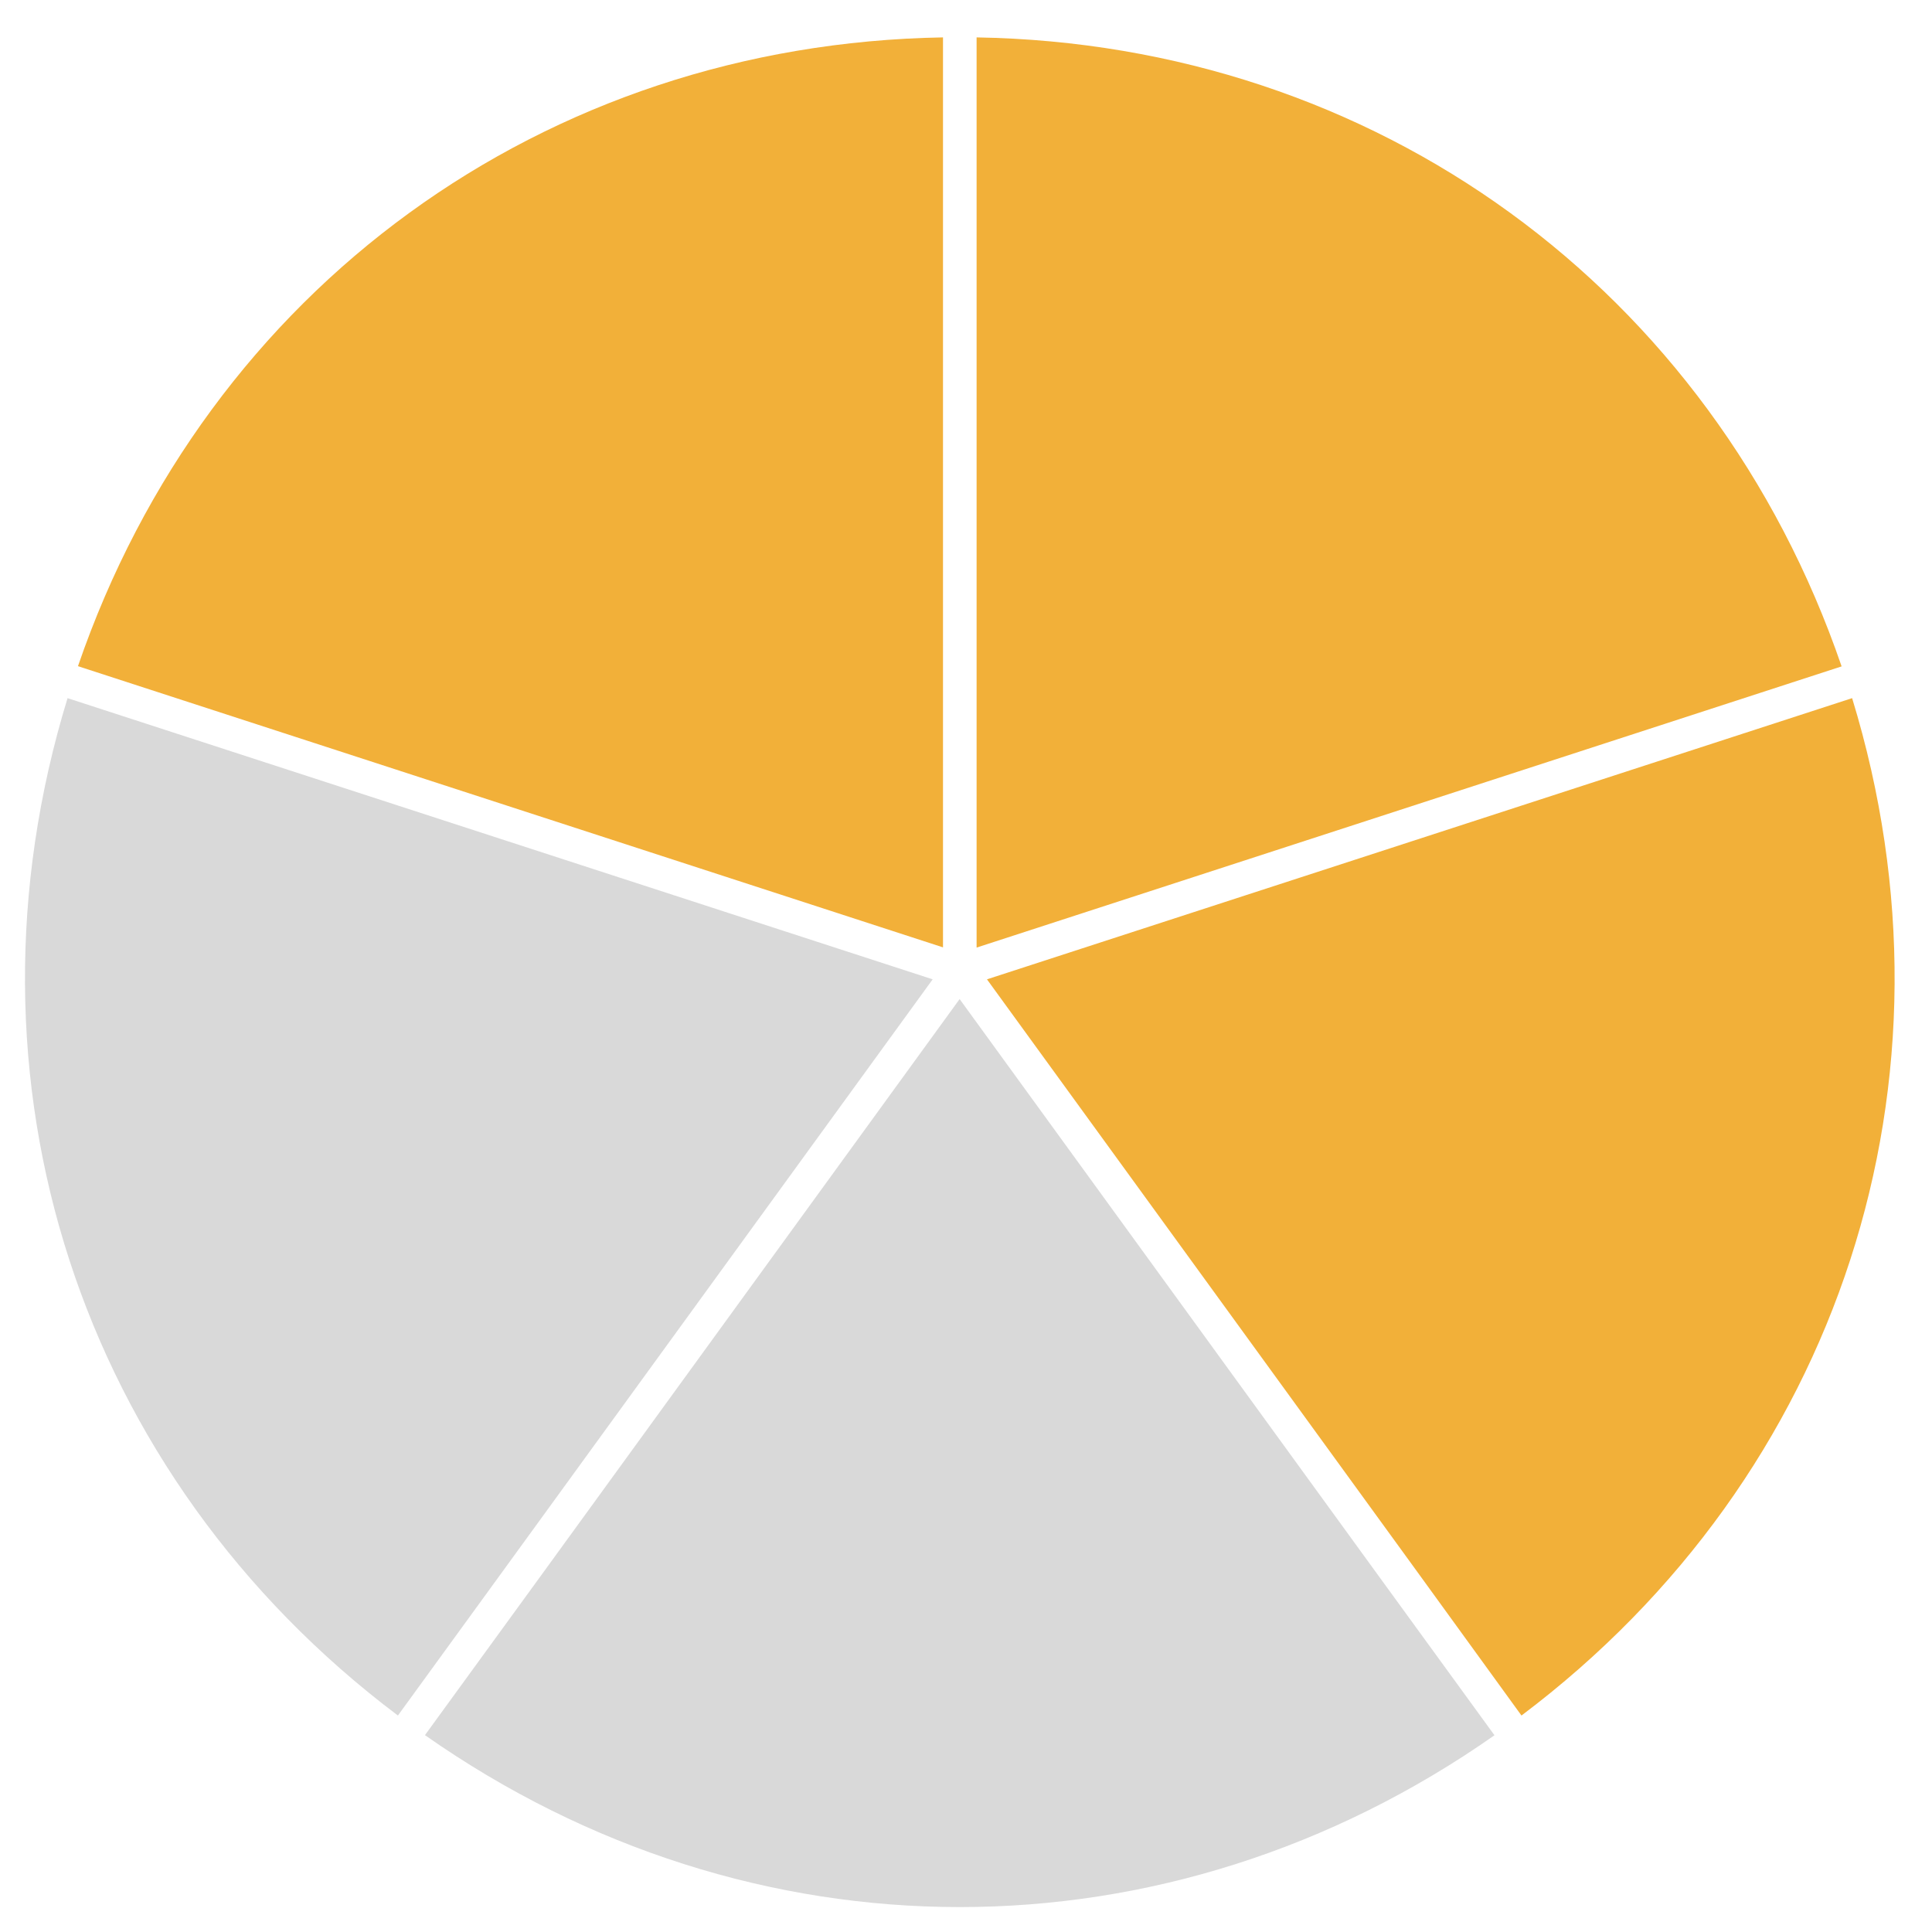
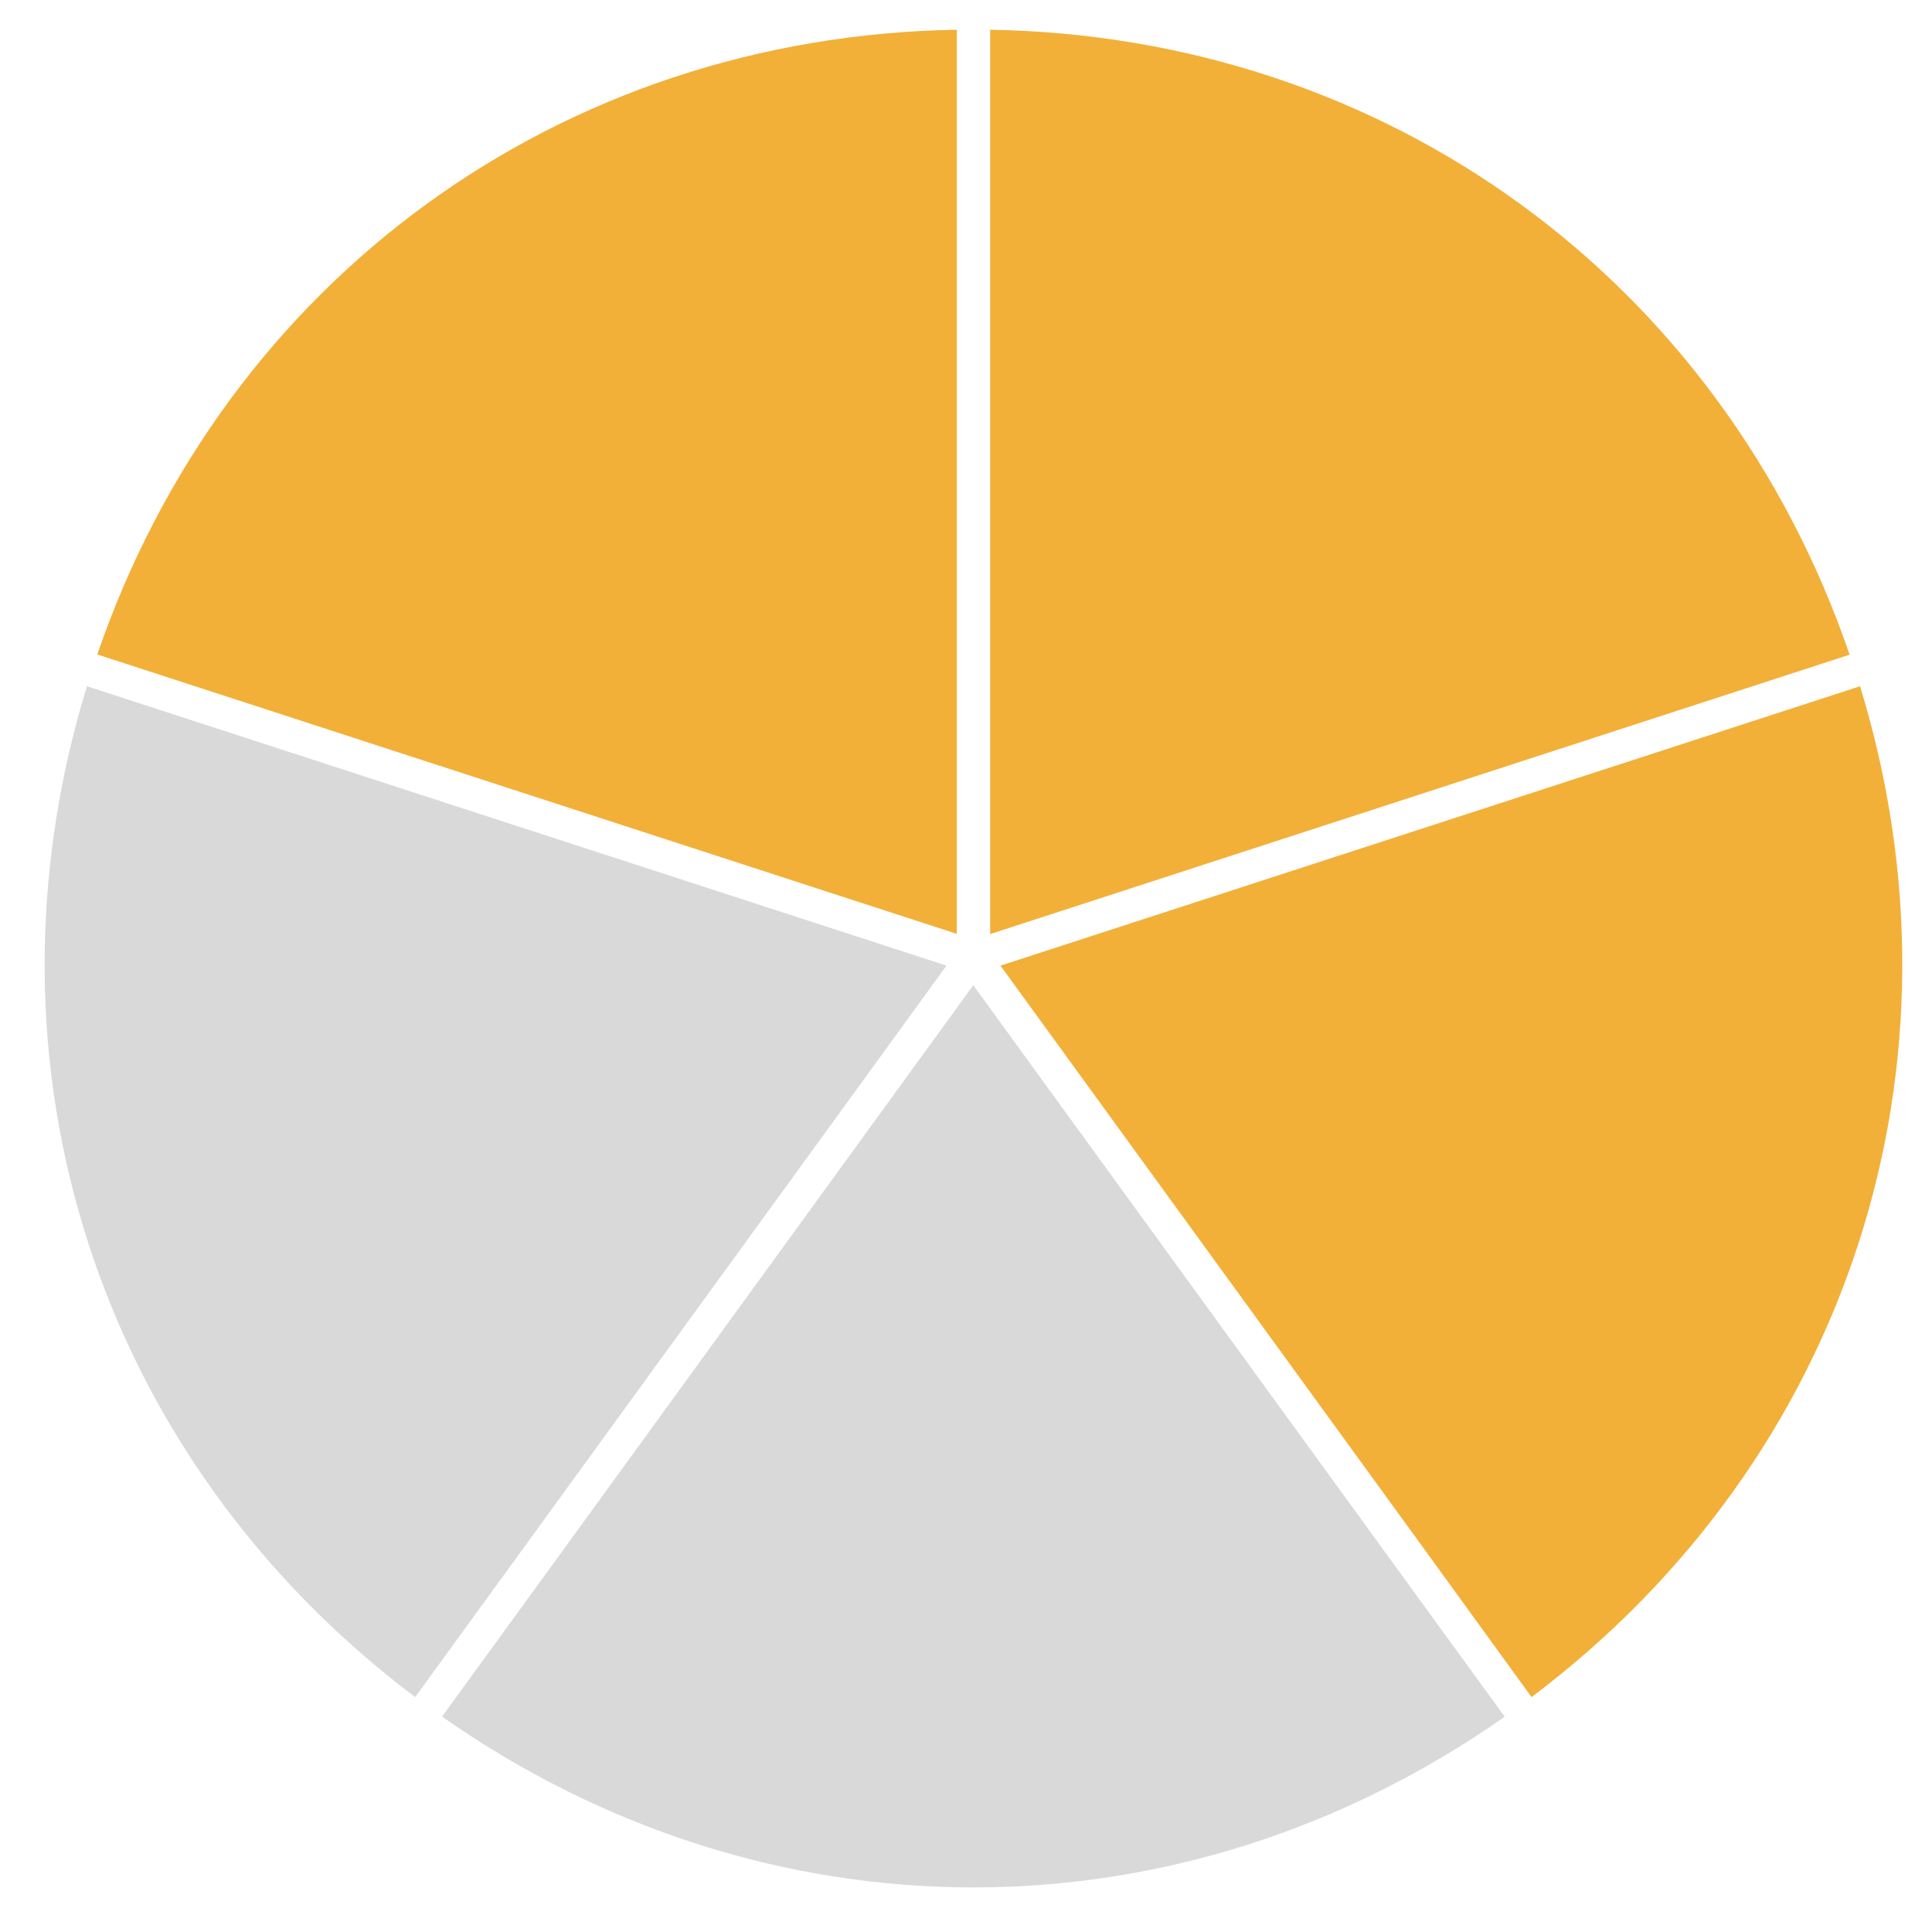
- <svg xmlns="http://www.w3.org/2000/svg" width="155" height="155" viewBox="0 0 155 155" fill="none">
-   <rect width="155" height="155" fill="white" />
+ <svg xmlns="http://www.w3.org/2000/svg" width="130" height="130" viewBox="0 0 130 130" fill="none">
+   <rect width="130" height="130" fill="white" />
  <g clip-path="url(#clip0_1447_261)">
-     <path d="M75.655 3C43.65 3.536 16.645 23.17 6.255 53.446L75.655 76.005V3Z" fill="#F2B039" />
-     <path d="M31.923 137.633L40.537 125.78L74.826 78.57L15.031 59.135L5.42 56.011C-3.966 86.617 6.353 118.383 31.923 137.633Z" fill="#D9D9D9" />
-     <path d="M78.35 3V76.022L147.749 53.463C137.359 23.17 110.347 3.536 78.35 3Z" fill="#F2B039" />
-     <path d="M148.591 56.011L138.98 59.135L79.182 78.57L113.47 125.78L122.064 137.633C147.648 118.383 157.967 86.617 148.591 56.011Z" fill="#F2B039" />
-     <path d="M119.899 139.217L110.466 126.245L76.989 80.153L43.526 126.235L34.093 139.206C60.306 157.597 93.695 157.597 119.899 139.217Z" fill="#D9D9D9" />
+     <path d="M64.379 2C37.708 2.447 15.204 18.808 6.546 44.038L64.379 62.837V2Z" fill="#F2B039" />
+     <path d="M27.936 114.194L35.114 104.317L63.688 64.975L13.859 48.779L5.85 46.175C-1.972 71.681 6.627 98.153 27.936 114.194Z" fill="#D9D9D9" />
+     <path d="M66.624 2V62.852L124.457 44.052C115.799 18.808 93.289 2.447 66.624 2Z" fill="#F2B039" />
+     <path d="M125.159 46.175L117.149 48.779L67.318 64.975L95.892 104.317L103.053 114.194C124.373 98.153 132.972 71.681 125.159 46.175Z" fill="#F2B039" />
+     <path d="M101.248 115.514L93.388 104.704L65.49 66.294L37.604 104.696L29.744 115.505C51.588 130.831 79.412 130.831 101.248 115.514Z" fill="#D9D9D9" />
  </g>
  <defs>
    <clipPath id="clip0_1447_261">
-       <rect width="150" height="150" fill="white" transform="translate(2 3)" />
+       <rect width="125" height="125" fill="white" transform="translate(3 2)" />
    </clipPath>
  </defs>
</svg>
